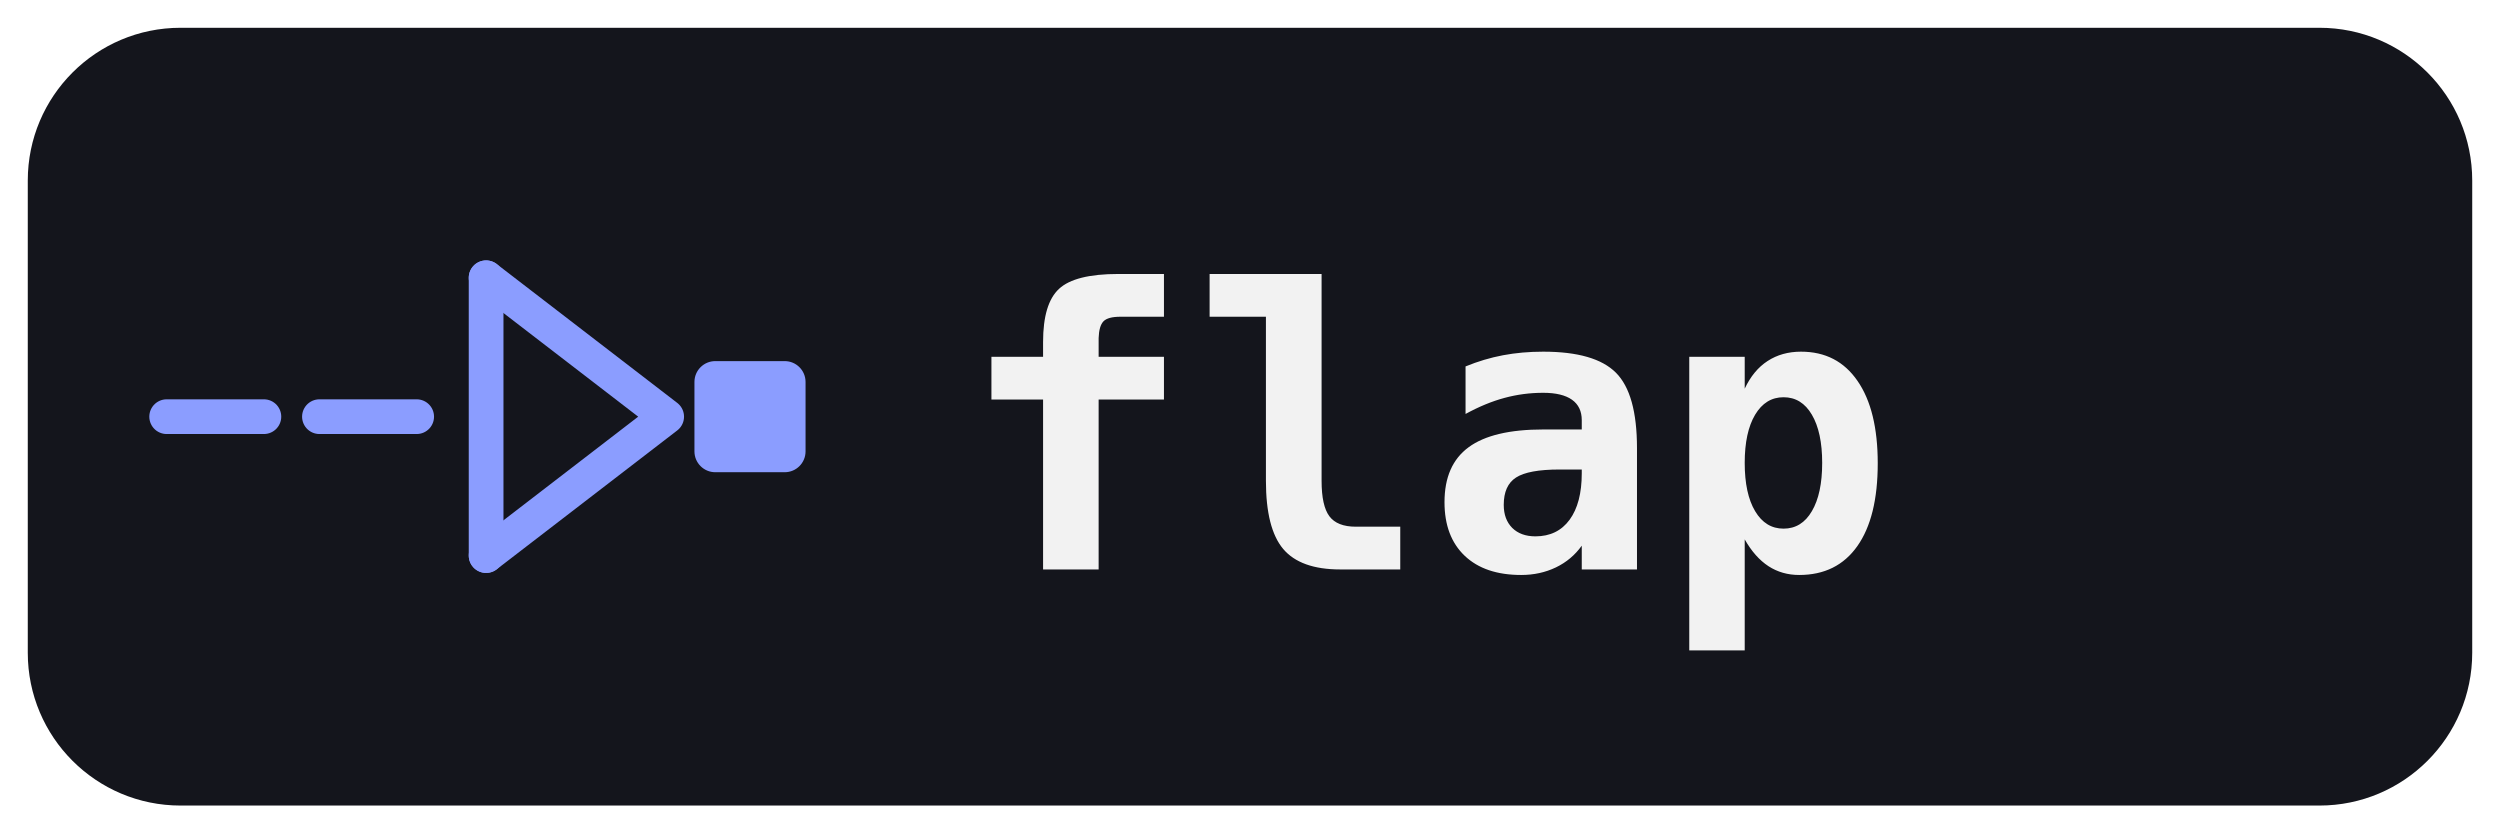
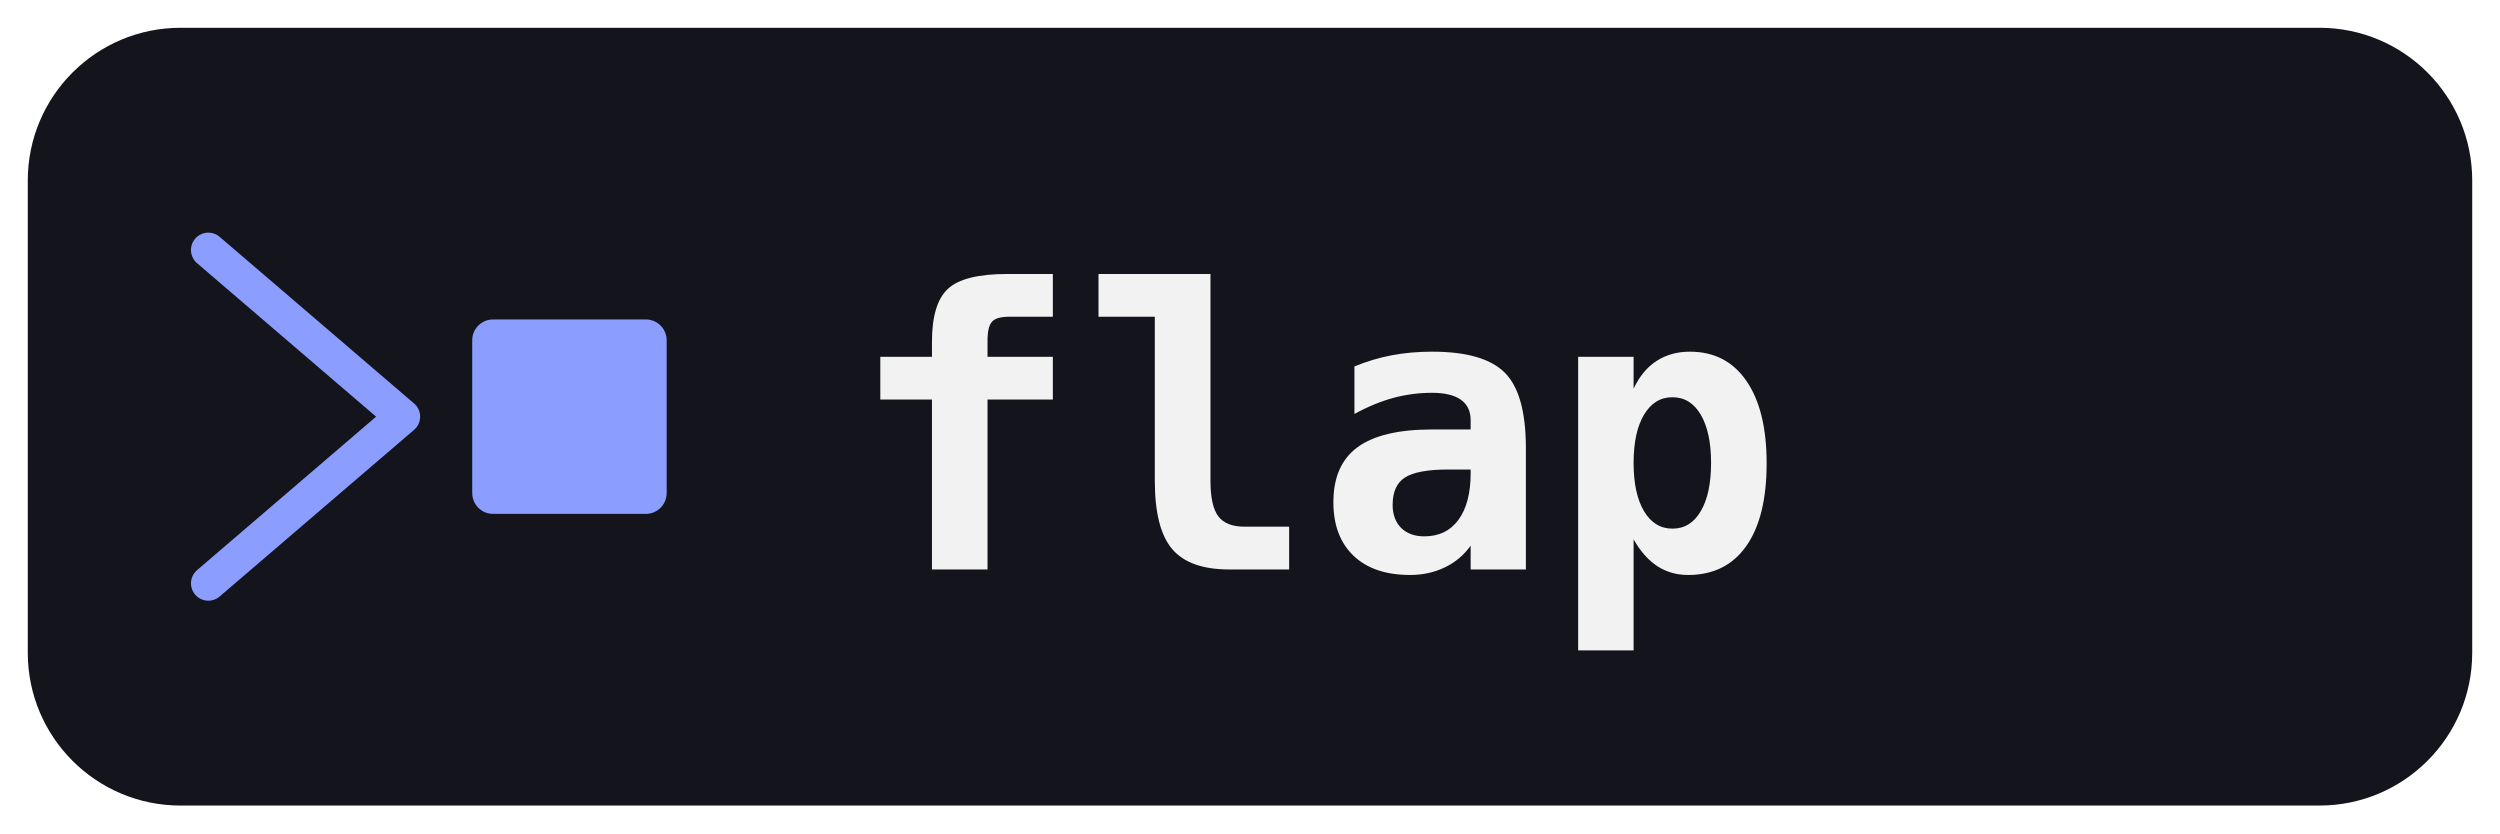
<svg xmlns="http://www.w3.org/2000/svg" viewBox="0 0 360 120" width="360" height="120" role="img" aria-labelledby="t">
  <rect x="4" y="4" width="352" height="112" rx="22" fill="#14151c" />
  <g fill="none" stroke="#8b9dff" stroke-width="5" stroke-linecap="round" stroke-linejoin="round">
-     <path d="M24 60 H38" />
-     <path d="M46 60 H60" />
-     <path d="M70 40 V80" />
-     <path d="M70 40 L96 60 L70 80" />
+     <path d="M30 36 L58 60 L30 84" />
  </g>
-   <rect x="100" y="52" width="16" height="16" rx="3" fill="#8b9dff" />
-   <text x="138" y="82" font-family="ui-monospace,SFMono-Regular,Menlo,Consolas,monospace" font-size="56" font-weight="700" fill="#f2f2f2">flap</text>
+   <rect x="68" y="46" width="28" height="28" rx="3" fill="#8b9dff" />
+   <text x="122" y="82" font-family="ui-monospace,SFMono-Regular,Menlo,Consolas,monospace" font-size="56" font-weight="700" fill="#f2f2f2">flap</text>
</svg>
